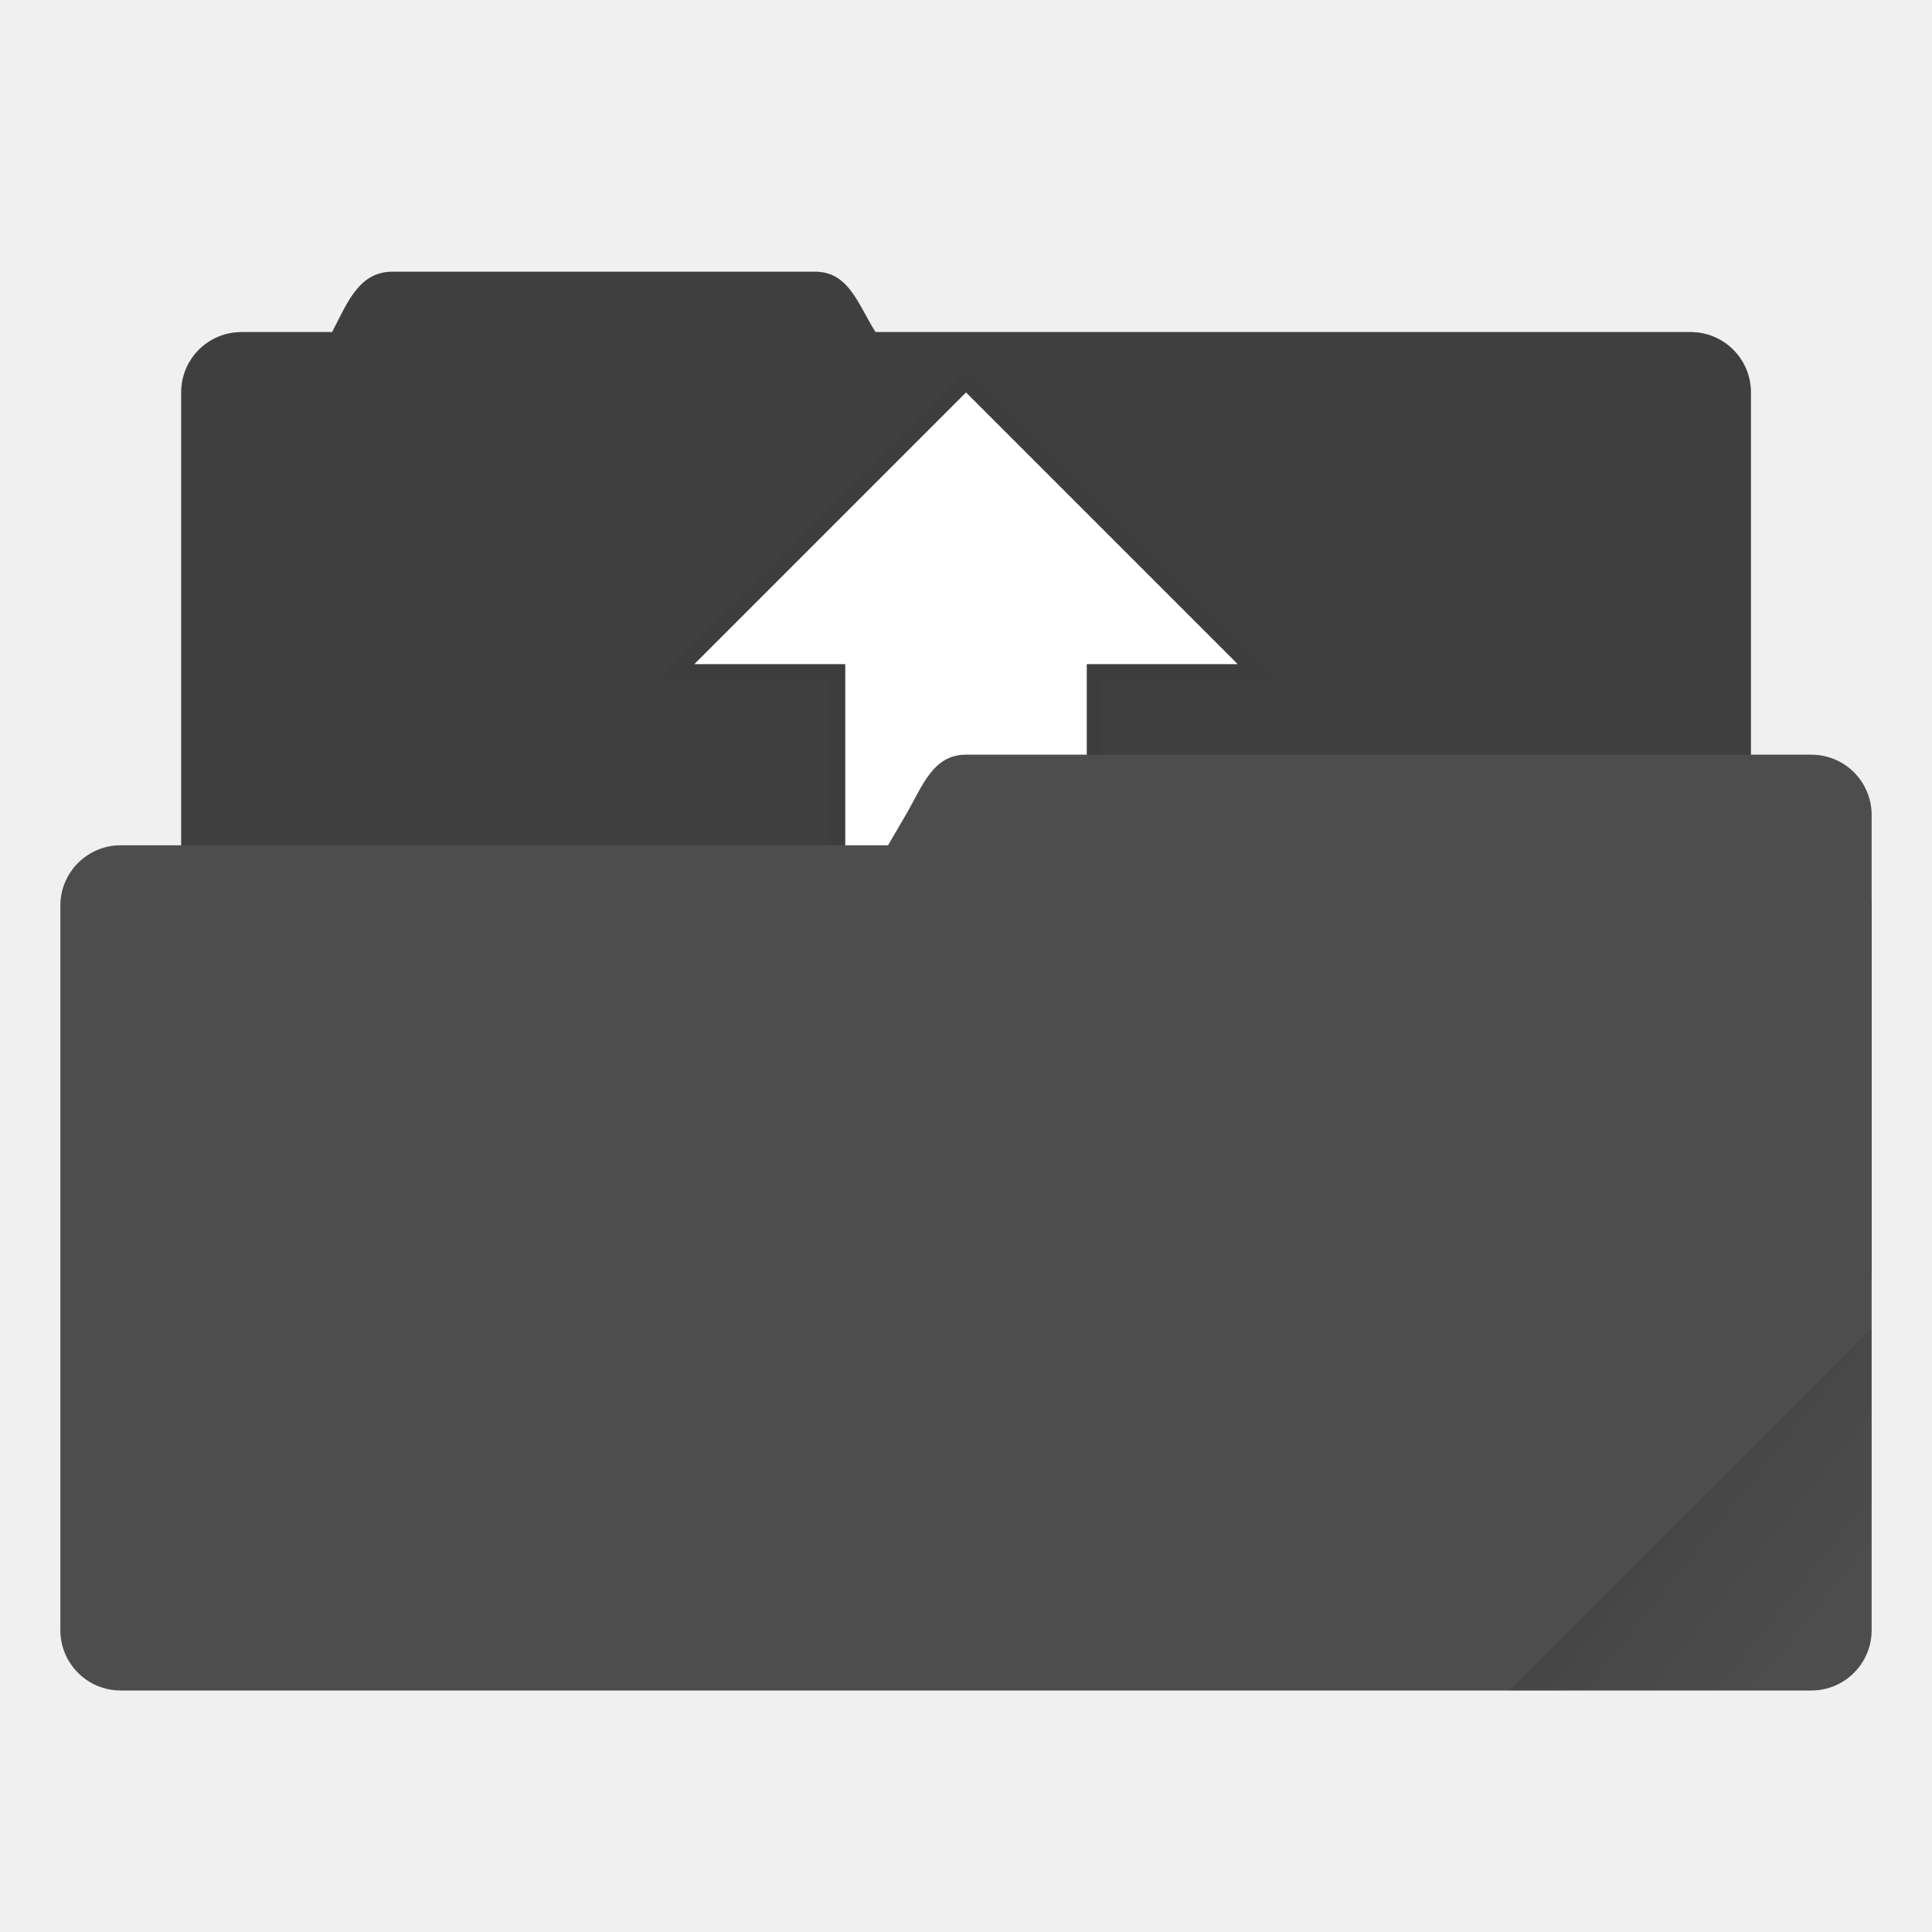
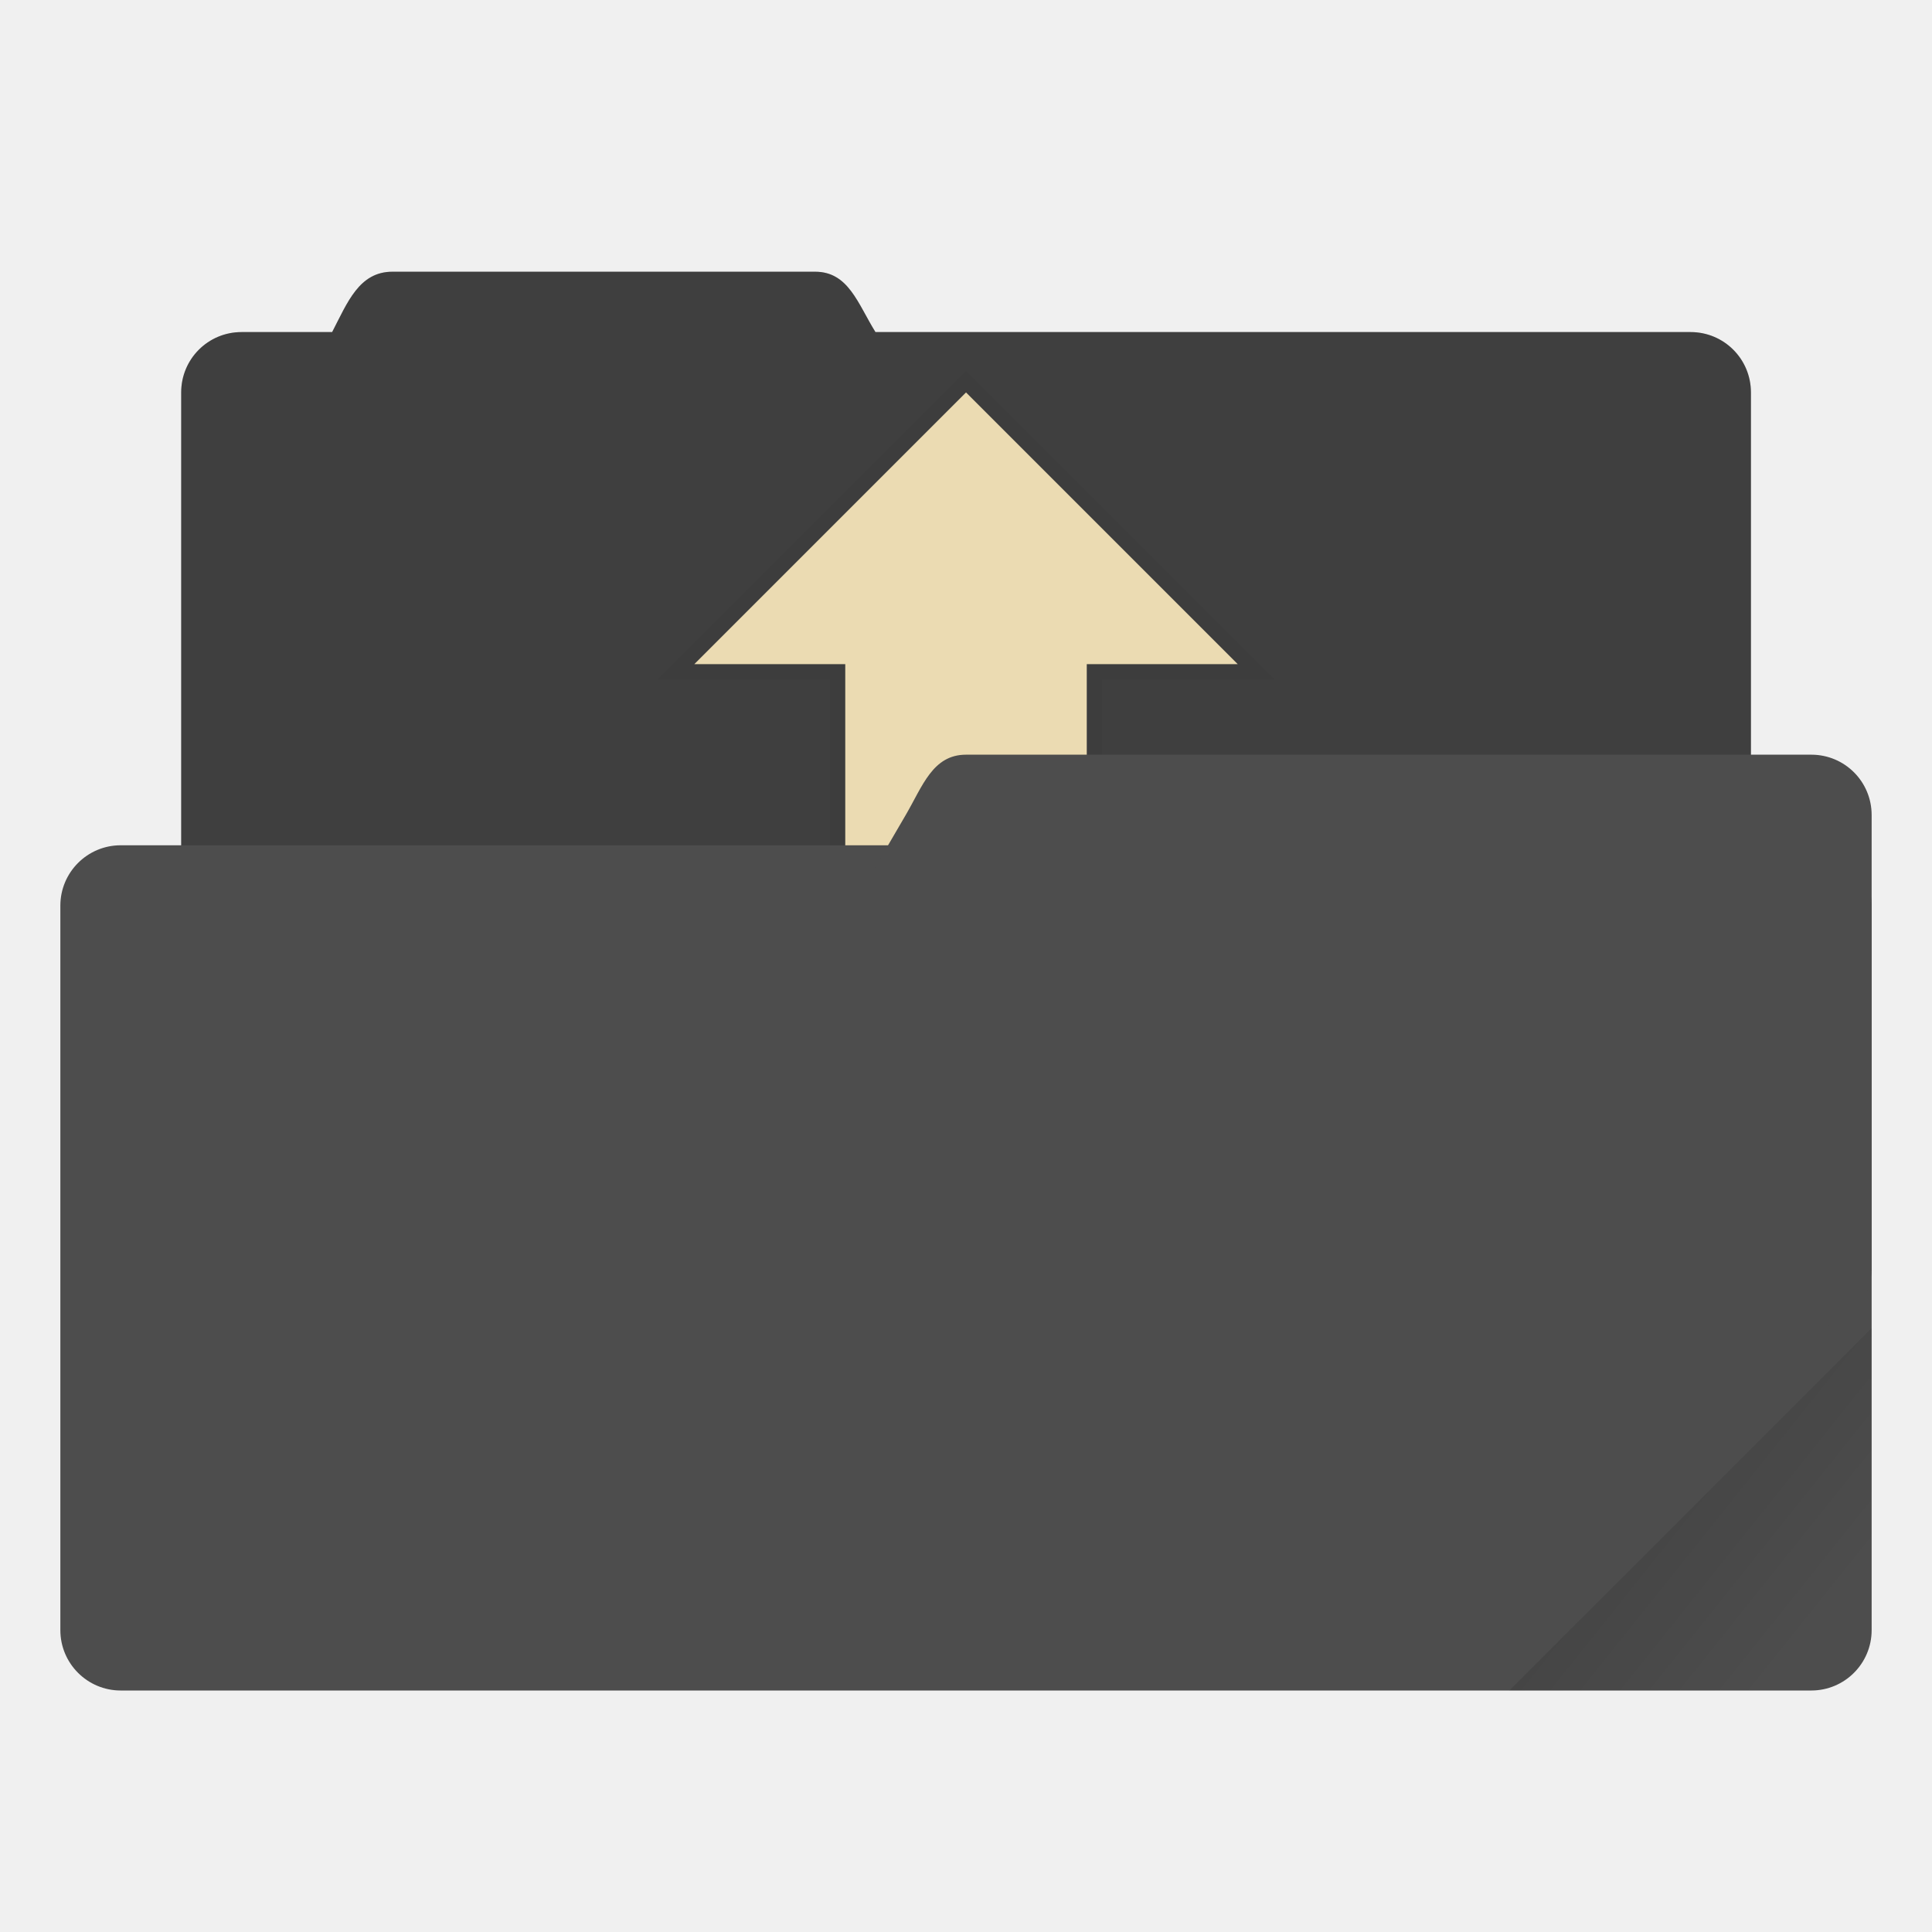
<svg xmlns="http://www.w3.org/2000/svg" xmlns:xlink="http://www.w3.org/1999/xlink" width="64" height="64" viewBox="0 0 16.933 16.933" version="1.1" id="svg8">
  <defs id="defs2">
    <linearGradient id="linearGradient835">
      <stop style="stop-color:#000000;stop-opacity:1;" offset="0" id="stop831" />
      <stop style="stop-color:#000000;stop-opacity:0;" offset="1" id="stop833" />
    </linearGradient>
    <clipPath clipPathUnits="userSpaceOnUse" id="clipPath827">
      <rect ry="0.529" y="285.358" x="0.529" height="9.525" width="15.875" id="rect829" style="opacity:1;fill:#4d4d4d;fill-opacity:1;stroke:none;stroke-width:0.251;stroke-miterlimit:4;stroke-dasharray:none;stroke-opacity:0.196;paint-order:markers stroke fill" transform="rotate(45)" />
    </clipPath>
    <linearGradient xlink:href="#linearGradient835" id="linearGradient837" x1="-197.102" y1="217.681" x2="-196.914" y2="219.365" gradientUnits="userSpaceOnUse" />
  </defs>
  <g id="layer1" transform="translate(0,-280.0666)">
    <path id="rect4538" d="m 3.44,282.448 c -0.293,0 -0.394,0.269 -0.529,0.529 h -0.794 c -0.293,0 -0.529,0.236 -0.529,0.529 v 5.292 c 0,0.293 0.236,0.529 0.529,0.529 H 14.817 c 0.293,0 0.529,-0.236 0.529,-0.529 v -5.292 c 0,-0.293 -0.236,-0.529 -0.529,-0.529 H 7.673 c -0.155,-0.249 -0.236,-0.529 -0.529,-0.529 z" style="opacity:1;fill:#4d4d4d;fill-opacity:1;stroke:none;stroke-width:0.265;stroke-miterlimit:4;stroke-dasharray:none;stroke-opacity:0.196;paint-order:markers stroke fill" />
    <path style="opacity:0.18;fill:#000000;fill-opacity:1;stroke:none;stroke-width:0.265;stroke-miterlimit:4;stroke-dasharray:none;stroke-opacity:0.196;paint-order:markers stroke fill" d="m 3.44,282.448 c -0.293,0 -0.394,0.269 -0.529,0.529 h -0.794 c -0.293,0 -0.529,0.236 -0.529,0.529 v 5.292 c 0,0.293 0.236,0.529 0.529,0.529 H 14.817 c 0.293,0 0.529,-0.236 0.529,-0.529 v -5.292 c 0,-0.293 -0.236,-0.529 -0.529,-0.529 H 7.673 c -0.155,-0.249 -0.236,-0.529 -0.529,-0.529 z" id="path824" />
-     <path style="opacity:1;fill:#ffffff;fill-opacity:1;stroke:#000000;stroke-width:1;stroke-miterlimit:4;stroke-dasharray:none;stroke-opacity:0.039;paint-order:stroke markers fill" d="M 32 13 L 23 22 L 28 22 L 28 31 C 28 31.554 28.446 32 29 32 L 35 32 C 35.554 32 36 31.554 36 31 L 36 22 L 41 22 L 32 13 z " transform="matrix(0.2645833,0,0,0.2645833,0,280.0666)" id="rect824-3" />
+     <path style="opacity:1;fill:#ebdbb2;fill-opacity:1;stroke:#000000;stroke-width:1;stroke-miterlimit:4;stroke-dasharray:none;stroke-opacity:0.039;paint-order:stroke markers fill" d="M 32 13 L 23 22 L 28 22 L 28 31 C 28 31.554 28.446 32 29 32 L 35 32 C 35.554 32 36 31.554 36 31 L 36 22 L 41 22 L 32 13 z " transform="matrix(0.2645833,0,0,0.2645833,0,280.0666)" id="rect824-3" />
    <rect style="opacity:1;fill:#4d4d4d;fill-opacity:1;stroke:none;stroke-width:0.221;stroke-miterlimit:4;stroke-dasharray:none;stroke-opacity:0.196;paint-order:markers stroke fill" id="rect822" width="15.875" height="7.408" x="0.529" y="287.475" ry="0.529" />
    <path style="opacity:1;fill:#4d4d4d;fill-opacity:1;stroke:none;stroke-width:0.133;stroke-miterlimit:4;stroke-dasharray:none;stroke-opacity:0.196;paint-order:markers stroke fill" d="m 8.467,286.681 h 7.408 c 0.293,0 0.529,0.236 0.529,0.529 v 3.969 c 0,0.293 -0.236,0.529 -0.529,0.529 H 6.152 c -0.293,0 -0.677,-0.276 -0.529,-0.529 L 7.938,287.21 c 0.148,-0.253 0.236,-0.529 0.529,-0.529 z" id="rect824" />
    <rect style="opacity:0.1;fill:url(#linearGradient837);fill-opacity:1;stroke:none;stroke-width:0.529;stroke-miterlimit:4;stroke-dasharray:none;stroke-opacity:0.039;paint-order:stroke markers fill" id="rect819" width="5.292" height="4.762" x="-199.587" y="217.868" ry="0.132" transform="rotate(-45)" clip-path="url(#clipPath827)" />
  </g>
</svg>
